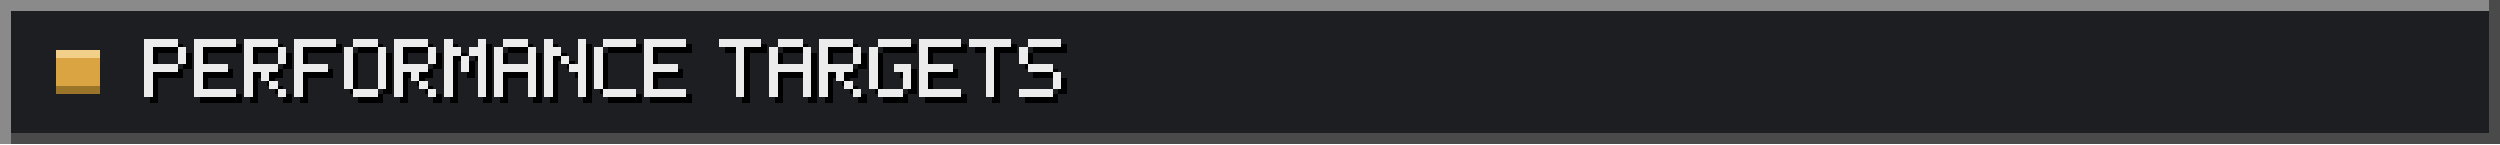
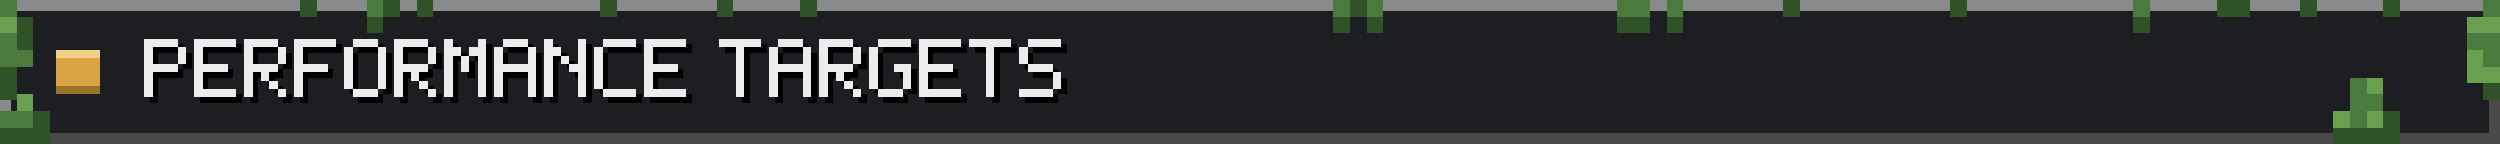
<svg xmlns="http://www.w3.org/2000/svg" width="900" height="52" viewBox="0 0 900 52" shape-rendering="crispEdges" role="img" aria-label="Performance targets">
  <style />
  <rect width="900" height="52" fill="#1d1e21" />
  <rect width="900" height="4" fill="#8a8a8a" />
  <rect y="48" width="900" height="4" fill="#4a4a4a" />
  <rect width="4" height="52" fill="#8a8a8a" />
  <rect x="896" width="4" height="52" fill="#4a4a4a" />
  <rect x="20" y="18" width="16" height="16" fill="#d9a441" />
  <rect x="20" y="18" width="16" height="3" fill="#f3d089" />
  <rect x="20" y="31" width="16" height="3" fill="#9a7428" />
  <path fill="#000000" d="M54 16h12v3h-12zM54 19h3v3h-3zM66 19h3v3h-3zM54 22h3v3h-3zM66 22h3v3h-3zM54 25h12v3h-12zM54 28h3v3h-3zM54 31h3v3h-3zM54 34h3v3h-3zM72 16h15v3h-15zM72 19h3v3h-3zM72 22h3v3h-3zM72 25h12v3h-12zM72 28h3v3h-3zM72 31h3v3h-3zM72 34h15v3h-15zM90 16h12v3h-12zM90 19h3v3h-3zM102 19h3v3h-3zM90 22h3v3h-3zM102 22h3v3h-3zM90 25h12v3h-12zM90 28h3v3h-3zM96 28h3v3h-3zM90 31h3v3h-3zM99 31h3v3h-3zM90 34h3v3h-3zM102 34h3v3h-3zM108 16h15v3h-15zM108 19h3v3h-3zM108 22h3v3h-3zM108 25h12v3h-12zM108 28h3v3h-3zM108 31h3v3h-3zM108 34h3v3h-3zM129 16h9v3h-9zM126 19h3v3h-3zM138 19h3v3h-3zM126 22h3v3h-3zM138 22h3v3h-3zM126 25h3v3h-3zM138 25h3v3h-3zM126 28h3v3h-3zM138 28h3v3h-3zM126 31h3v3h-3zM138 31h3v3h-3zM129 34h9v3h-9zM144 16h12v3h-12zM144 19h3v3h-3zM156 19h3v3h-3zM144 22h3v3h-3zM156 22h3v3h-3zM144 25h12v3h-12zM144 28h3v3h-3zM150 28h3v3h-3zM144 31h3v3h-3zM153 31h3v3h-3zM144 34h3v3h-3zM156 34h3v3h-3zM162 16h3v3h-3zM174 16h3v3h-3zM162 19h6v3h-6zM171 19h6v3h-6zM162 22h3v3h-3zM168 22h3v3h-3zM174 22h3v3h-3zM162 25h3v3h-3zM168 25h3v3h-3zM174 25h3v3h-3zM162 28h3v3h-3zM174 28h3v3h-3zM162 31h3v3h-3zM174 31h3v3h-3zM162 34h3v3h-3zM174 34h3v3h-3zM183 16h9v3h-9zM180 19h3v3h-3zM192 19h3v3h-3zM180 22h3v3h-3zM192 22h3v3h-3zM180 25h15v3h-15zM180 28h3v3h-3zM192 28h3v3h-3zM180 31h3v3h-3zM192 31h3v3h-3zM180 34h3v3h-3zM192 34h3v3h-3zM198 16h3v3h-3zM210 16h3v3h-3zM198 19h6v3h-6zM210 19h3v3h-3zM198 22h3v3h-3zM204 22h3v3h-3zM210 22h3v3h-3zM198 25h3v3h-3zM207 25h6v3h-6zM198 28h3v3h-3zM210 28h3v3h-3zM198 31h3v3h-3zM210 31h3v3h-3zM198 34h3v3h-3zM210 34h3v3h-3zM219 16h12v3h-12zM216 19h3v3h-3zM216 22h3v3h-3zM216 25h3v3h-3zM216 28h3v3h-3zM216 31h3v3h-3zM219 34h12v3h-12zM234 16h15v3h-15zM234 19h3v3h-3zM234 22h3v3h-3zM234 25h12v3h-12zM234 28h3v3h-3zM234 31h3v3h-3zM234 34h15v3h-15zM261 16h15v3h-15zM267 19h3v3h-3zM267 22h3v3h-3zM267 25h3v3h-3zM267 28h3v3h-3zM267 31h3v3h-3zM267 34h3v3h-3zM282 16h9v3h-9zM279 19h3v3h-3zM291 19h3v3h-3zM279 22h3v3h-3zM291 22h3v3h-3zM279 25h15v3h-15zM279 28h3v3h-3zM291 28h3v3h-3zM279 31h3v3h-3zM291 31h3v3h-3zM279 34h3v3h-3zM291 34h3v3h-3zM297 16h12v3h-12zM297 19h3v3h-3zM309 19h3v3h-3zM297 22h3v3h-3zM309 22h3v3h-3zM297 25h12v3h-12zM297 28h3v3h-3zM303 28h3v3h-3zM297 31h3v3h-3zM306 31h3v3h-3zM297 34h3v3h-3zM309 34h3v3h-3zM318 16h12v3h-12zM315 19h3v3h-3zM315 22h3v3h-3zM315 25h3v3h-3zM324 25h6v3h-6zM315 28h3v3h-3zM327 28h3v3h-3zM315 31h3v3h-3zM327 31h3v3h-3zM318 34h9v3h-9zM333 16h15v3h-15zM333 19h3v3h-3zM333 22h3v3h-3zM333 25h12v3h-12zM333 28h3v3h-3zM333 31h3v3h-3zM333 34h15v3h-15zM351 16h15v3h-15zM357 19h3v3h-3zM357 22h3v3h-3zM357 25h3v3h-3zM357 28h3v3h-3zM357 31h3v3h-3zM357 34h3v3h-3zM372 16h12v3h-12zM369 19h3v3h-3zM369 22h3v3h-3zM372 25h9v3h-9zM381 28h3v3h-3zM381 31h3v3h-3zM369 34h12v3h-12z" />
  <path fill="#ececec" d="M52 14h12v3h-12zM52 17h3v3h-3zM64 17h3v3h-3zM52 20h3v3h-3zM64 20h3v3h-3zM52 23h12v3h-12zM52 26h3v3h-3zM52 29h3v3h-3zM52 32h3v3h-3zM70 14h15v3h-15zM70 17h3v3h-3zM70 20h3v3h-3zM70 23h12v3h-12zM70 26h3v3h-3zM70 29h3v3h-3zM70 32h15v3h-15zM88 14h12v3h-12zM88 17h3v3h-3zM100 17h3v3h-3zM88 20h3v3h-3zM100 20h3v3h-3zM88 23h12v3h-12zM88 26h3v3h-3zM94 26h3v3h-3zM88 29h3v3h-3zM97 29h3v3h-3zM88 32h3v3h-3zM100 32h3v3h-3zM106 14h15v3h-15zM106 17h3v3h-3zM106 20h3v3h-3zM106 23h12v3h-12zM106 26h3v3h-3zM106 29h3v3h-3zM106 32h3v3h-3zM127 14h9v3h-9zM124 17h3v3h-3zM136 17h3v3h-3zM124 20h3v3h-3zM136 20h3v3h-3zM124 23h3v3h-3zM136 23h3v3h-3zM124 26h3v3h-3zM136 26h3v3h-3zM124 29h3v3h-3zM136 29h3v3h-3zM127 32h9v3h-9zM142 14h12v3h-12zM142 17h3v3h-3zM154 17h3v3h-3zM142 20h3v3h-3zM154 20h3v3h-3zM142 23h12v3h-12zM142 26h3v3h-3zM148 26h3v3h-3zM142 29h3v3h-3zM151 29h3v3h-3zM142 32h3v3h-3zM154 32h3v3h-3zM160 14h3v3h-3zM172 14h3v3h-3zM160 17h6v3h-6zM169 17h6v3h-6zM160 20h3v3h-3zM166 20h3v3h-3zM172 20h3v3h-3zM160 23h3v3h-3zM166 23h3v3h-3zM172 23h3v3h-3zM160 26h3v3h-3zM172 26h3v3h-3zM160 29h3v3h-3zM172 29h3v3h-3zM160 32h3v3h-3zM172 32h3v3h-3zM181 14h9v3h-9zM178 17h3v3h-3zM190 17h3v3h-3zM178 20h3v3h-3zM190 20h3v3h-3zM178 23h15v3h-15zM178 26h3v3h-3zM190 26h3v3h-3zM178 29h3v3h-3zM190 29h3v3h-3zM178 32h3v3h-3zM190 32h3v3h-3zM196 14h3v3h-3zM208 14h3v3h-3zM196 17h6v3h-6zM208 17h3v3h-3zM196 20h3v3h-3zM202 20h3v3h-3zM208 20h3v3h-3zM196 23h3v3h-3zM205 23h6v3h-6zM196 26h3v3h-3zM208 26h3v3h-3zM196 29h3v3h-3zM208 29h3v3h-3zM196 32h3v3h-3zM208 32h3v3h-3zM217 14h12v3h-12zM214 17h3v3h-3zM214 20h3v3h-3zM214 23h3v3h-3zM214 26h3v3h-3zM214 29h3v3h-3zM217 32h12v3h-12zM232 14h15v3h-15zM232 17h3v3h-3zM232 20h3v3h-3zM232 23h12v3h-12zM232 26h3v3h-3zM232 29h3v3h-3zM232 32h15v3h-15zM259 14h15v3h-15zM265 17h3v3h-3zM265 20h3v3h-3zM265 23h3v3h-3zM265 26h3v3h-3zM265 29h3v3h-3zM265 32h3v3h-3zM280 14h9v3h-9zM277 17h3v3h-3zM289 17h3v3h-3zM277 20h3v3h-3zM289 20h3v3h-3zM277 23h15v3h-15zM277 26h3v3h-3zM289 26h3v3h-3zM277 29h3v3h-3zM289 29h3v3h-3zM277 32h3v3h-3zM289 32h3v3h-3zM295 14h12v3h-12zM295 17h3v3h-3zM307 17h3v3h-3zM295 20h3v3h-3zM307 20h3v3h-3zM295 23h12v3h-12zM295 26h3v3h-3zM301 26h3v3h-3zM295 29h3v3h-3zM304 29h3v3h-3zM295 32h3v3h-3zM307 32h3v3h-3zM316 14h12v3h-12zM313 17h3v3h-3zM313 20h3v3h-3zM313 23h3v3h-3zM322 23h6v3h-6zM313 26h3v3h-3zM325 26h3v3h-3zM313 29h3v3h-3zM325 29h3v3h-3zM316 32h9v3h-9zM331 14h15v3h-15zM331 17h3v3h-3zM331 20h3v3h-3zM331 23h12v3h-12zM331 26h3v3h-3zM331 29h3v3h-3zM331 32h15v3h-15zM349 14h15v3h-15zM355 17h3v3h-3zM355 20h3v3h-3zM355 23h3v3h-3zM355 26h3v3h-3zM355 29h3v3h-3zM355 32h3v3h-3zM370 14h12v3h-12zM367 17h3v3h-3zM367 20h3v3h-3zM370 23h9v3h-9zM379 26h3v3h-3zM379 29h3v3h-3zM367 32h12v3h-12z" />
+   <g id="vines">
+     <rect x="0" y="0" width="6" height="6" fill="#4a7a3c" />
+     <rect x="108" y="0" width="6" height="6" fill="#2f5229" />
+     <rect x="132" y="0" width="6" height="6" fill="#4a7a3c" />
+     <rect x="138" y="0" width="6" height="6" fill="#2f5229" />
+     <rect x="150" y="0" width="6" height="6" fill="#2f5229" />
+     <rect x="216" y="0" width="6" height="6" fill="#2f5229" />
+     <rect x="258" y="0" width="6" height="6" fill="#2f5229" />
+     <rect x="288" y="0" width="6" height="6" fill="#2f5229" />
+     <rect x="480" y="0" width="6" height="6" fill="#4a7a3c" />
+     <rect x="486" y="0" width="6" height="6" fill="#2f5229" />
+     <rect x="492" y="0" width="6" height="6" fill="#4a7a3c" />
+     <rect x="582" y="0" width="6" height="6" fill="#4a7a3c" />
+     <rect x="588" y="0" width="6" height="6" fill="#4a7a3c" />
+     <rect x="600" y="0" width="6" height="6" fill="#4a7a3c" />
+     <rect x="642" y="0" width="6" height="6" fill="#2f5229" />
+     <rect x="702" y="0" width="6" height="6" fill="#2f5229" />
+     <rect x="768" y="0" width="6" height="6" fill="#4a7a3c" />
+     <rect x="798" y="0" width="6" height="6" fill="#2f5229" />
+     <rect x="804" y="0" width="6" height="6" fill="#2f5229" />
+     <rect x="828" y="0" width="6" height="6" fill="#2f5229" />
+     <rect x="858" y="0" width="6" height="6" fill="#2f5229" />
+     <rect x="894" y="0" width="6" height="6" fill="#4a7a3c" />
+     <rect x="0" y="6" width="6" height="6" fill="#69a04f" />
+     <rect x="6" y="6" width="6" height="6" fill="#2f5229" />
+     <rect x="132" y="6" width="6" height="6" fill="#2f5229" />
+     <rect x="480" y="6" width="6" height="6" fill="#2f5229" />
+     <rect x="492" y="6" width="6" height="6" fill="#2f5229" />
+     <rect x="582" y="6" width="6" height="6" fill="#2f5229" />
+     <rect x="588" y="6" width="6" height="6" fill="#2f5229" />
+     <rect x="600" y="6" width="6" height="6" fill="#2f5229" />
+     <rect x="768" y="6" width="6" height="6" fill="#2f5229" />
+     <rect x="888" y="6" width="6" height="6" fill="#69a04f" />
+     <rect x="894" y="6" width="6" height="6" fill="#69a04f" />
+     <rect x="0" y="12" width="6" height="6" fill="#4a7a3c" />
+     <rect x="6" y="12" width="6" height="6" fill="#2f5229" />
+     <rect x="888" y="12" width="6" height="6" fill="#4a7a3c" />
+     <rect x="894" y="12" width="6" height="6" fill="#4a7a3c" />
+     <rect x="0" y="18" width="6" height="6" fill="#4a7a3c" />
+     <rect x="6" y="18" width="6" height="6" fill="#4a7a3c" />
+     <rect x="888" y="18" width="6" height="6" fill="#69a04f" />
+     <rect x="894" y="18" width="6" height="6" fill="#4a7a3c" />
+     <rect x="0" y="24" width="6" height="6" fill="#2f5229" />
+     <rect x="888" y="24" width="6" height="6" fill="#69a04f" />
+     <rect x="894" y="24" width="6" height="6" fill="#69a04f" />
+     <rect x="846" y="28" width="6" height="6" fill="#4a7a3c" />
+     <rect x="852" y="28" width="6" height="6" fill="#69a04f" />
+     <rect x="0" y="30" width="6" height="6" fill="#2f5229" />
+     <rect x="894" y="30" width="6" height="6" fill="#2f5229" />
+     <rect x="6" y="34" width="6" height="6" fill="#69a04f" />
+     <rect x="846" y="34" width="6" height="6" fill="#4a7a3c" />
+     <rect x="852" y="34" width="6" height="6" fill="#4a7a3c" />
+     <rect x="0" y="40" width="6" height="6" fill="#4a7a3c" />
+     <rect x="6" y="40" width="6" height="6" fill="#4a7a3c" />
+     <rect x="12" y="40" width="6" height="6" fill="#2f5229" />
+     <rect x="840" y="40" width="6" height="6" fill="#69a04f" />
+     <rect x="846" y="40" width="6" height="6" fill="#4a7a3c" />
+     <rect x="852" y="40" width="6" height="6" fill="#69a04f" />
+     <rect x="858" y="40" width="6" height="6" fill="#2f5229" />
+     <rect x="0" y="46" width="6" height="6" fill="#2f5229" />
+     <rect x="6" y="46" width="6" height="6" fill="#2f5229" />
+     <rect x="12" y="46" width="6" height="6" fill="#2f5229" />
+     <rect x="840" y="46" width="6" height="6" fill="#2f5229" />
+     <rect x="846" y="46" width="6" height="6" fill="#2f5229" />
+     <rect x="852" y="46" width="6" height="6" fill="#2f5229" />
+     <rect x="858" y="46" width="6" height="6" fill="#2f5229" />
+   </g>
</svg>
